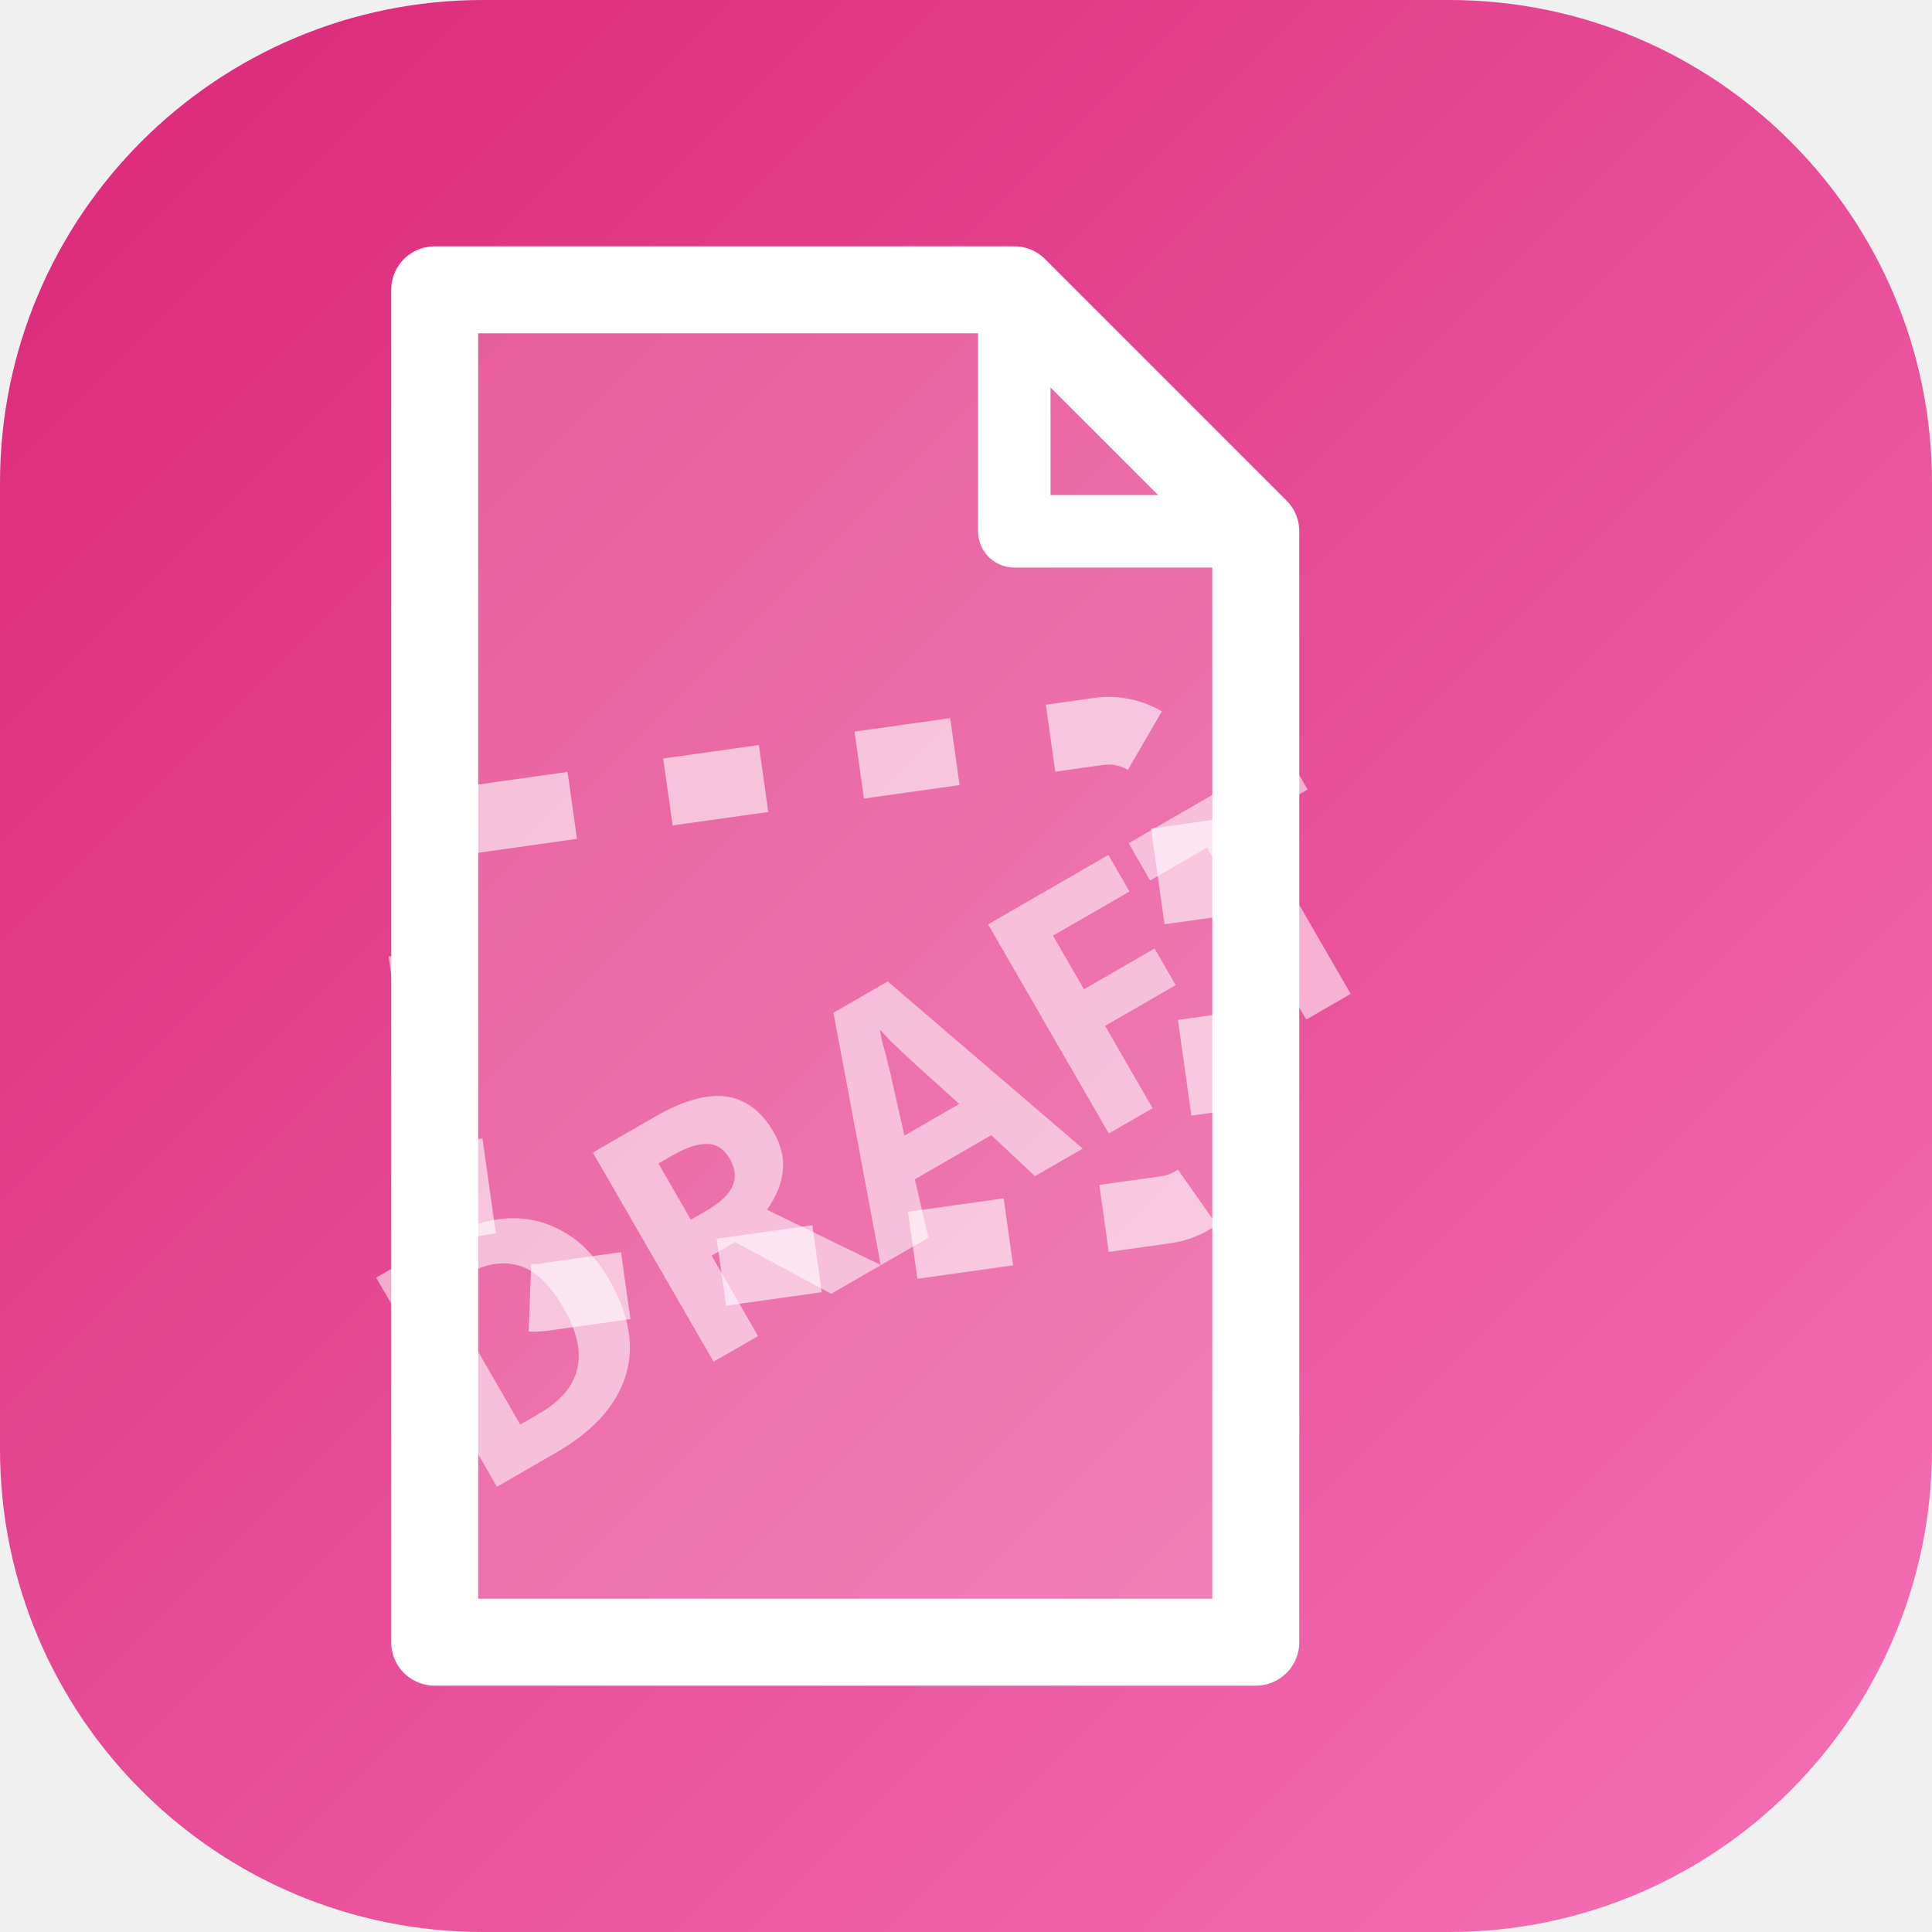
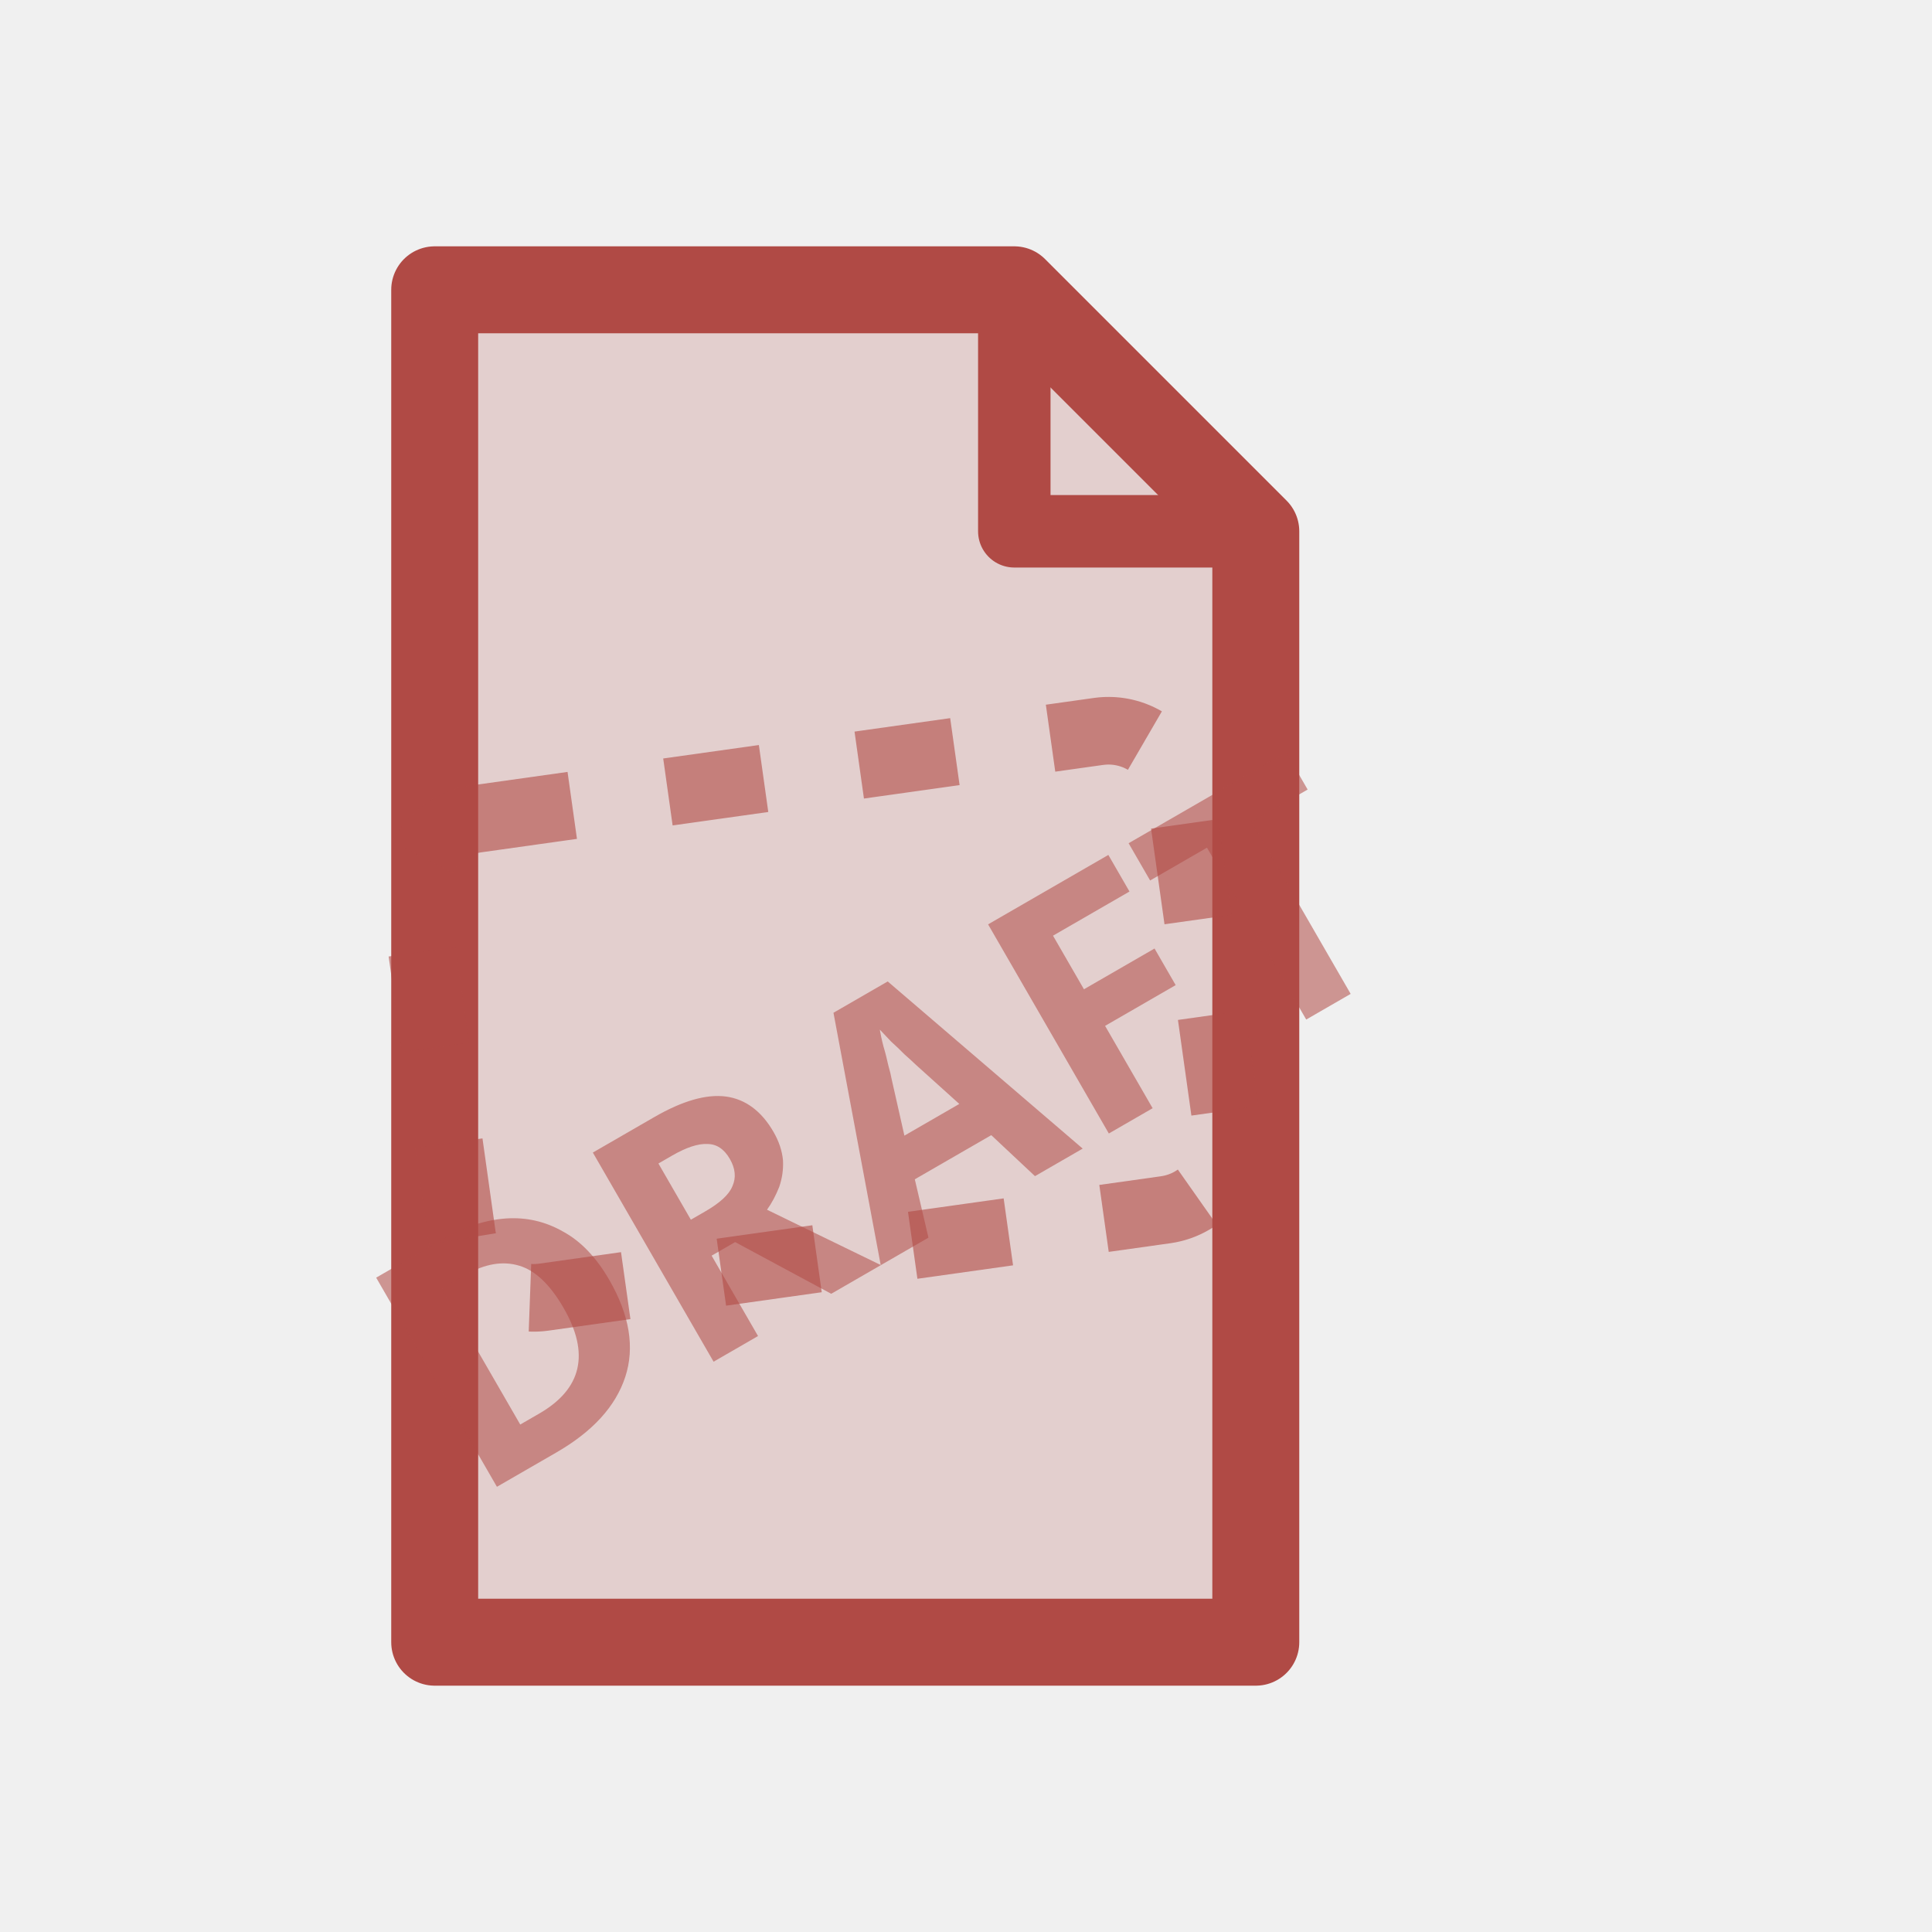
<svg xmlns="http://www.w3.org/2000/svg" viewBox="0 0 40 40">
-   <defs>
-     <linearGradient id="g" x1="0%" y1="0%" x2="100%" y2="100%">
-       <stop offset="0%" stop-color="#DB2777" />
-       <stop offset="100%" stop-color="#F472B6" />
-     </linearGradient>
-   </defs>
-   <rect width="40" height="40" rx="10" fill="url(#g)" />
-   <path d="M9,6 L21,6 L26,11 L26,34 L9,34 Z" fill="white" opacity="0.2" />
-   <path d="M9,6 L21,6 L26,11 L26,34 L9,34 Z" fill="none" stroke="white" stroke-width="1.8" stroke-linejoin="round" />
-   <path d="M21,6 L21,11 L26,11" fill="none" stroke="white" stroke-width="1.5" stroke-linejoin="round" />
-   <text x="17.5" y="26" font-family="system-ui,sans-serif" font-size="7" font-weight="800" fill="white" text-anchor="middle" opacity="0.55" transform="rotate(-30,17.5,22)">DRAFT</text>
-   <rect x="9" y="16" width="16" height="10" rx="1.5" fill="none" stroke="white" stroke-width="1.4" stroke-dasharray="2,2" opacity="0.6" transform="rotate(-8,17,21)" />
+   <path d="M9,6 L21,6 L26,11 L26,34 L9,34 Z" fill="#B04A45" opacity="0.2" />
+   <path d="M9,6 L21,6 L26,11 L26,34 L9,34 Z" fill="none" stroke="#B04A45" stroke-width="1.8" stroke-linejoin="round" />
+   <path d="M21,6 L21,11 L26,11" fill="none" stroke="#B04A45" stroke-width="1.5" stroke-linejoin="round" />
+   <text x="17.5" y="26" font-family="system-ui,sans-serif" font-size="7" font-weight="800" fill="#B04A45" text-anchor="middle" opacity="0.55" transform="rotate(-30,17.5,22)">DRAFT</text>
+   <rect x="9" y="16" width="16" height="10" rx="1.5" fill="none" stroke="#B04A45" stroke-width="1.4" stroke-dasharray="2,2" opacity="0.6" transform="rotate(-8,17,21)" />
</svg>
